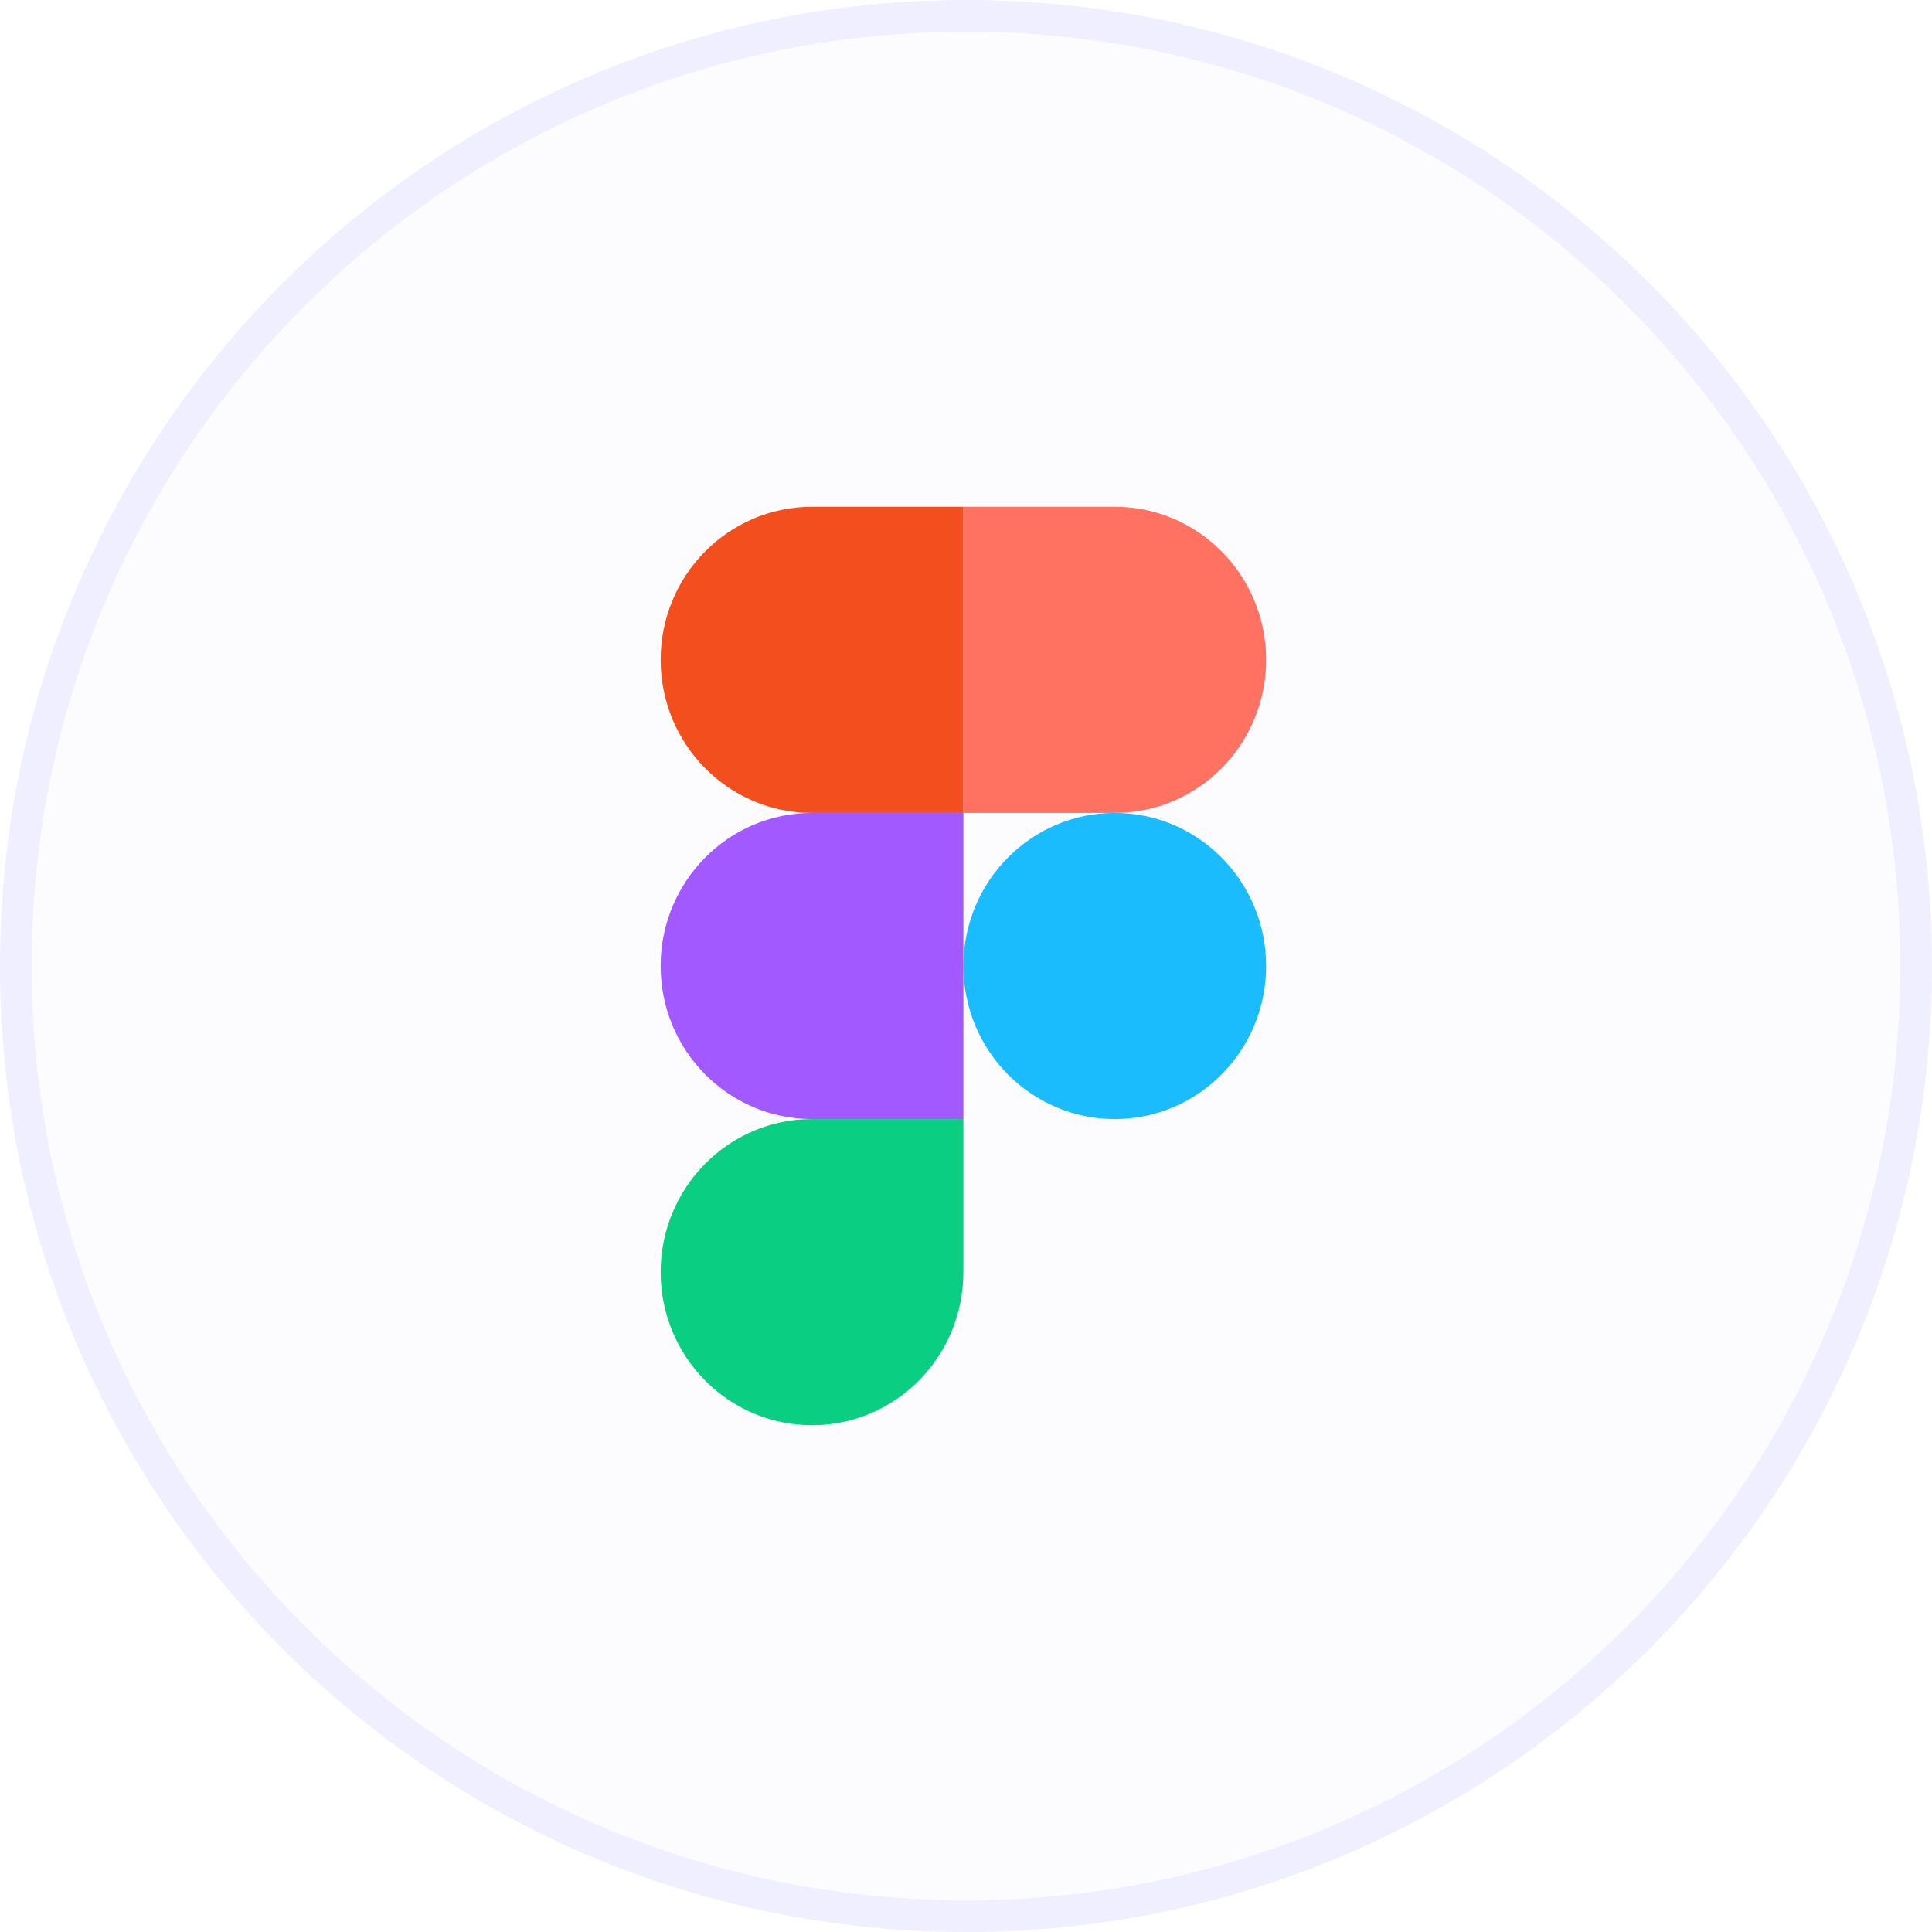
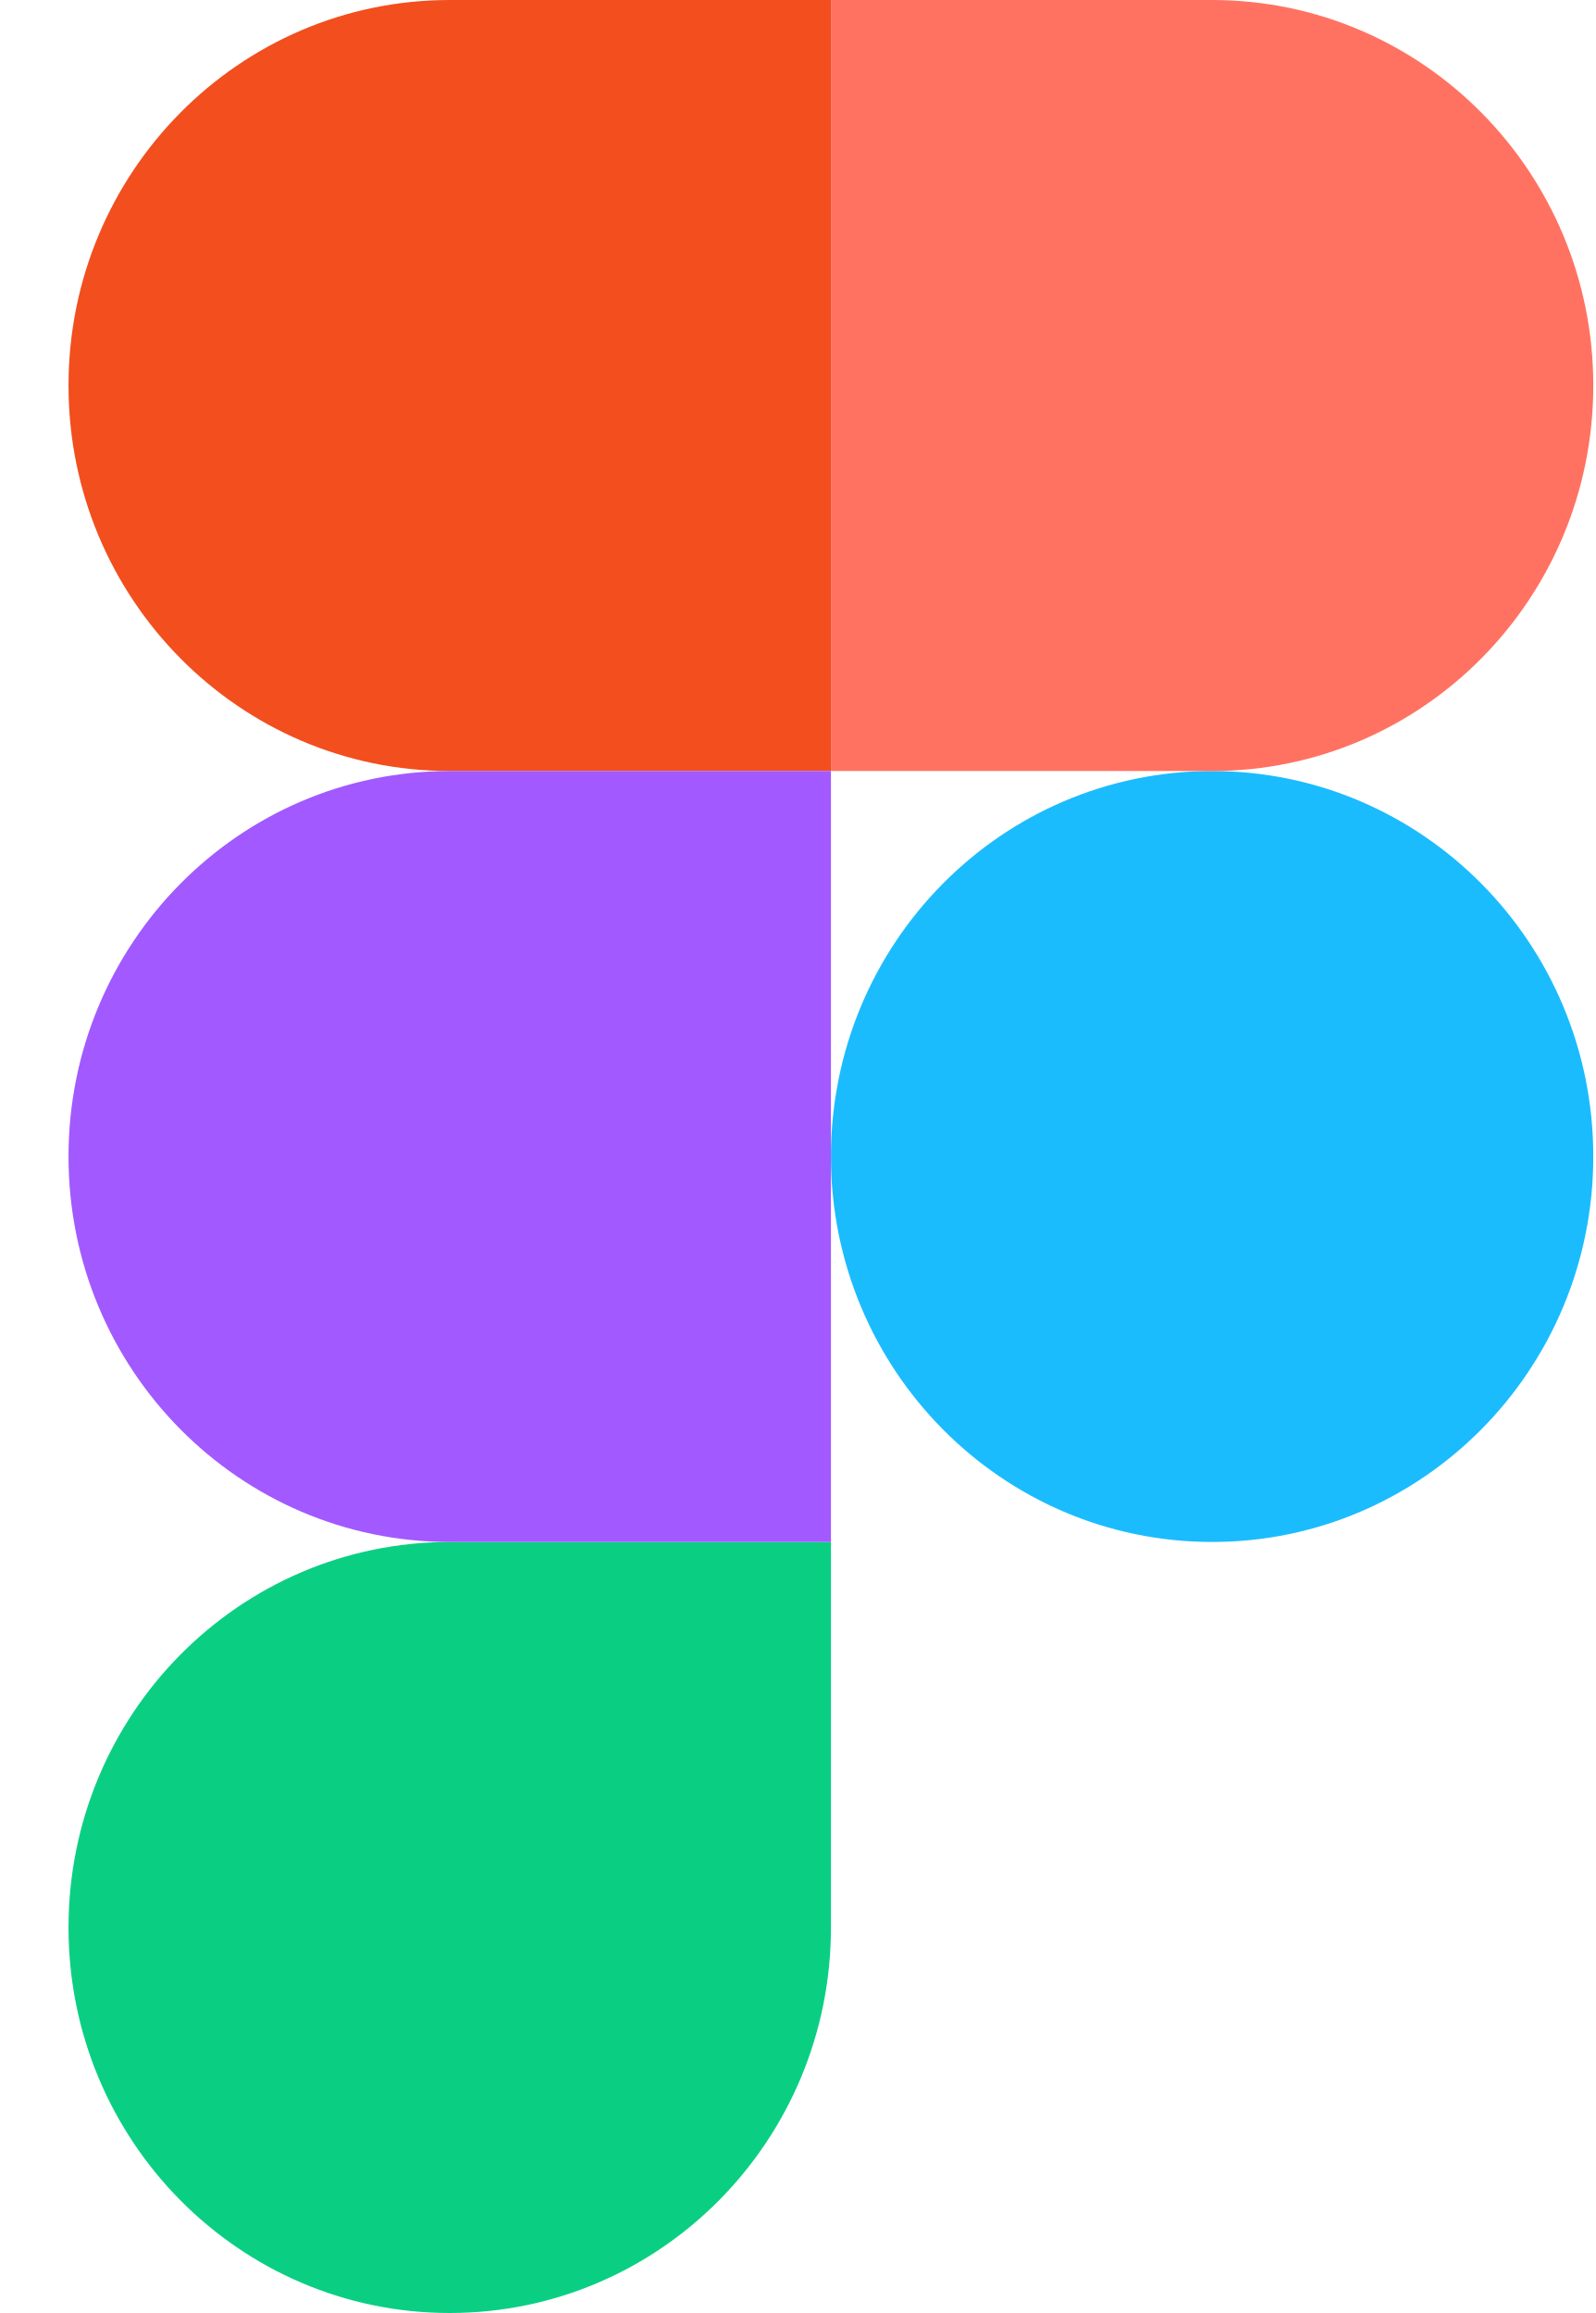
- <svg xmlns="http://www.w3.org/2000/svg" width="61" height="61" viewBox="0 0 61 61" fill="none">
-   <circle cx="30.499" cy="30.5" r="30" fill="#FCFCFF" stroke="#EFEFFF" />
-   <path d="M30.418 30.5C30.418 27.831 32.557 25.667 35.197 25.667C37.837 25.667 39.976 27.831 39.976 30.5C39.976 33.169 37.837 35.333 35.197 35.333C32.557 35.333 30.418 33.169 30.418 30.5Z" fill="#1ABCFE" />
-   <path d="M20.859 40.167C20.859 37.497 22.999 35.333 25.639 35.333H30.418V40.167C30.418 42.836 28.278 45 25.639 45C22.999 45 20.859 42.836 20.859 40.167Z" fill="#0ACF83" />
-   <path d="M30.418 16V25.667H35.197C37.837 25.667 39.976 23.503 39.976 20.833C39.976 18.164 37.837 16 35.197 16H30.418Z" fill="#FF7262" />
-   <path d="M20.859 20.833C20.859 23.503 22.999 25.667 25.639 25.667H30.418V16H25.639C22.999 16 20.859 18.164 20.859 20.833Z" fill="#F24E1E" />
-   <path d="M20.859 30.5C20.859 33.169 22.999 35.333 25.639 35.333H30.418V25.667H25.639C22.999 25.667 20.859 27.831 20.859 30.5Z" fill="#A259FF" />
+ <svg xmlns="http://www.w3.org/2000/svg" width="20" height="29" viewBox="0 0 20 29" fill="none">
+   <path d="M10.418 14.5C10.418 11.831 12.557 9.667 15.197 9.667C17.837 9.667 19.976 11.831 19.976 14.5C19.976 17.169 17.837 19.333 15.197 19.333C12.557 19.333 10.418 17.169 10.418 14.5Z" fill="#1ABCFE" />
+   <path d="M0.859 24.167C0.859 21.497 2.999 19.333 5.638 19.333H10.418V24.167C10.418 26.836 8.278 29 5.638 29C2.999 29 0.859 26.836 0.859 24.167Z" fill="#0ACF83" />
+   <path d="M10.418 0V9.667H15.197C17.837 9.667 19.976 7.503 19.976 4.833C19.976 2.164 17.837 0 15.197 0H10.418Z" fill="#FF7262" />
+   <path d="M0.859 4.833C0.859 7.503 2.999 9.667 5.638 9.667H10.418V0H5.638C2.999 0 0.859 2.164 0.859 4.833Z" fill="#F24E1E" />
+   <path d="M0.859 14.5C0.859 17.169 2.999 19.333 5.638 19.333H10.418V9.667H5.638C2.999 9.667 0.859 11.831 0.859 14.5Z" fill="#A259FF" />
</svg>
